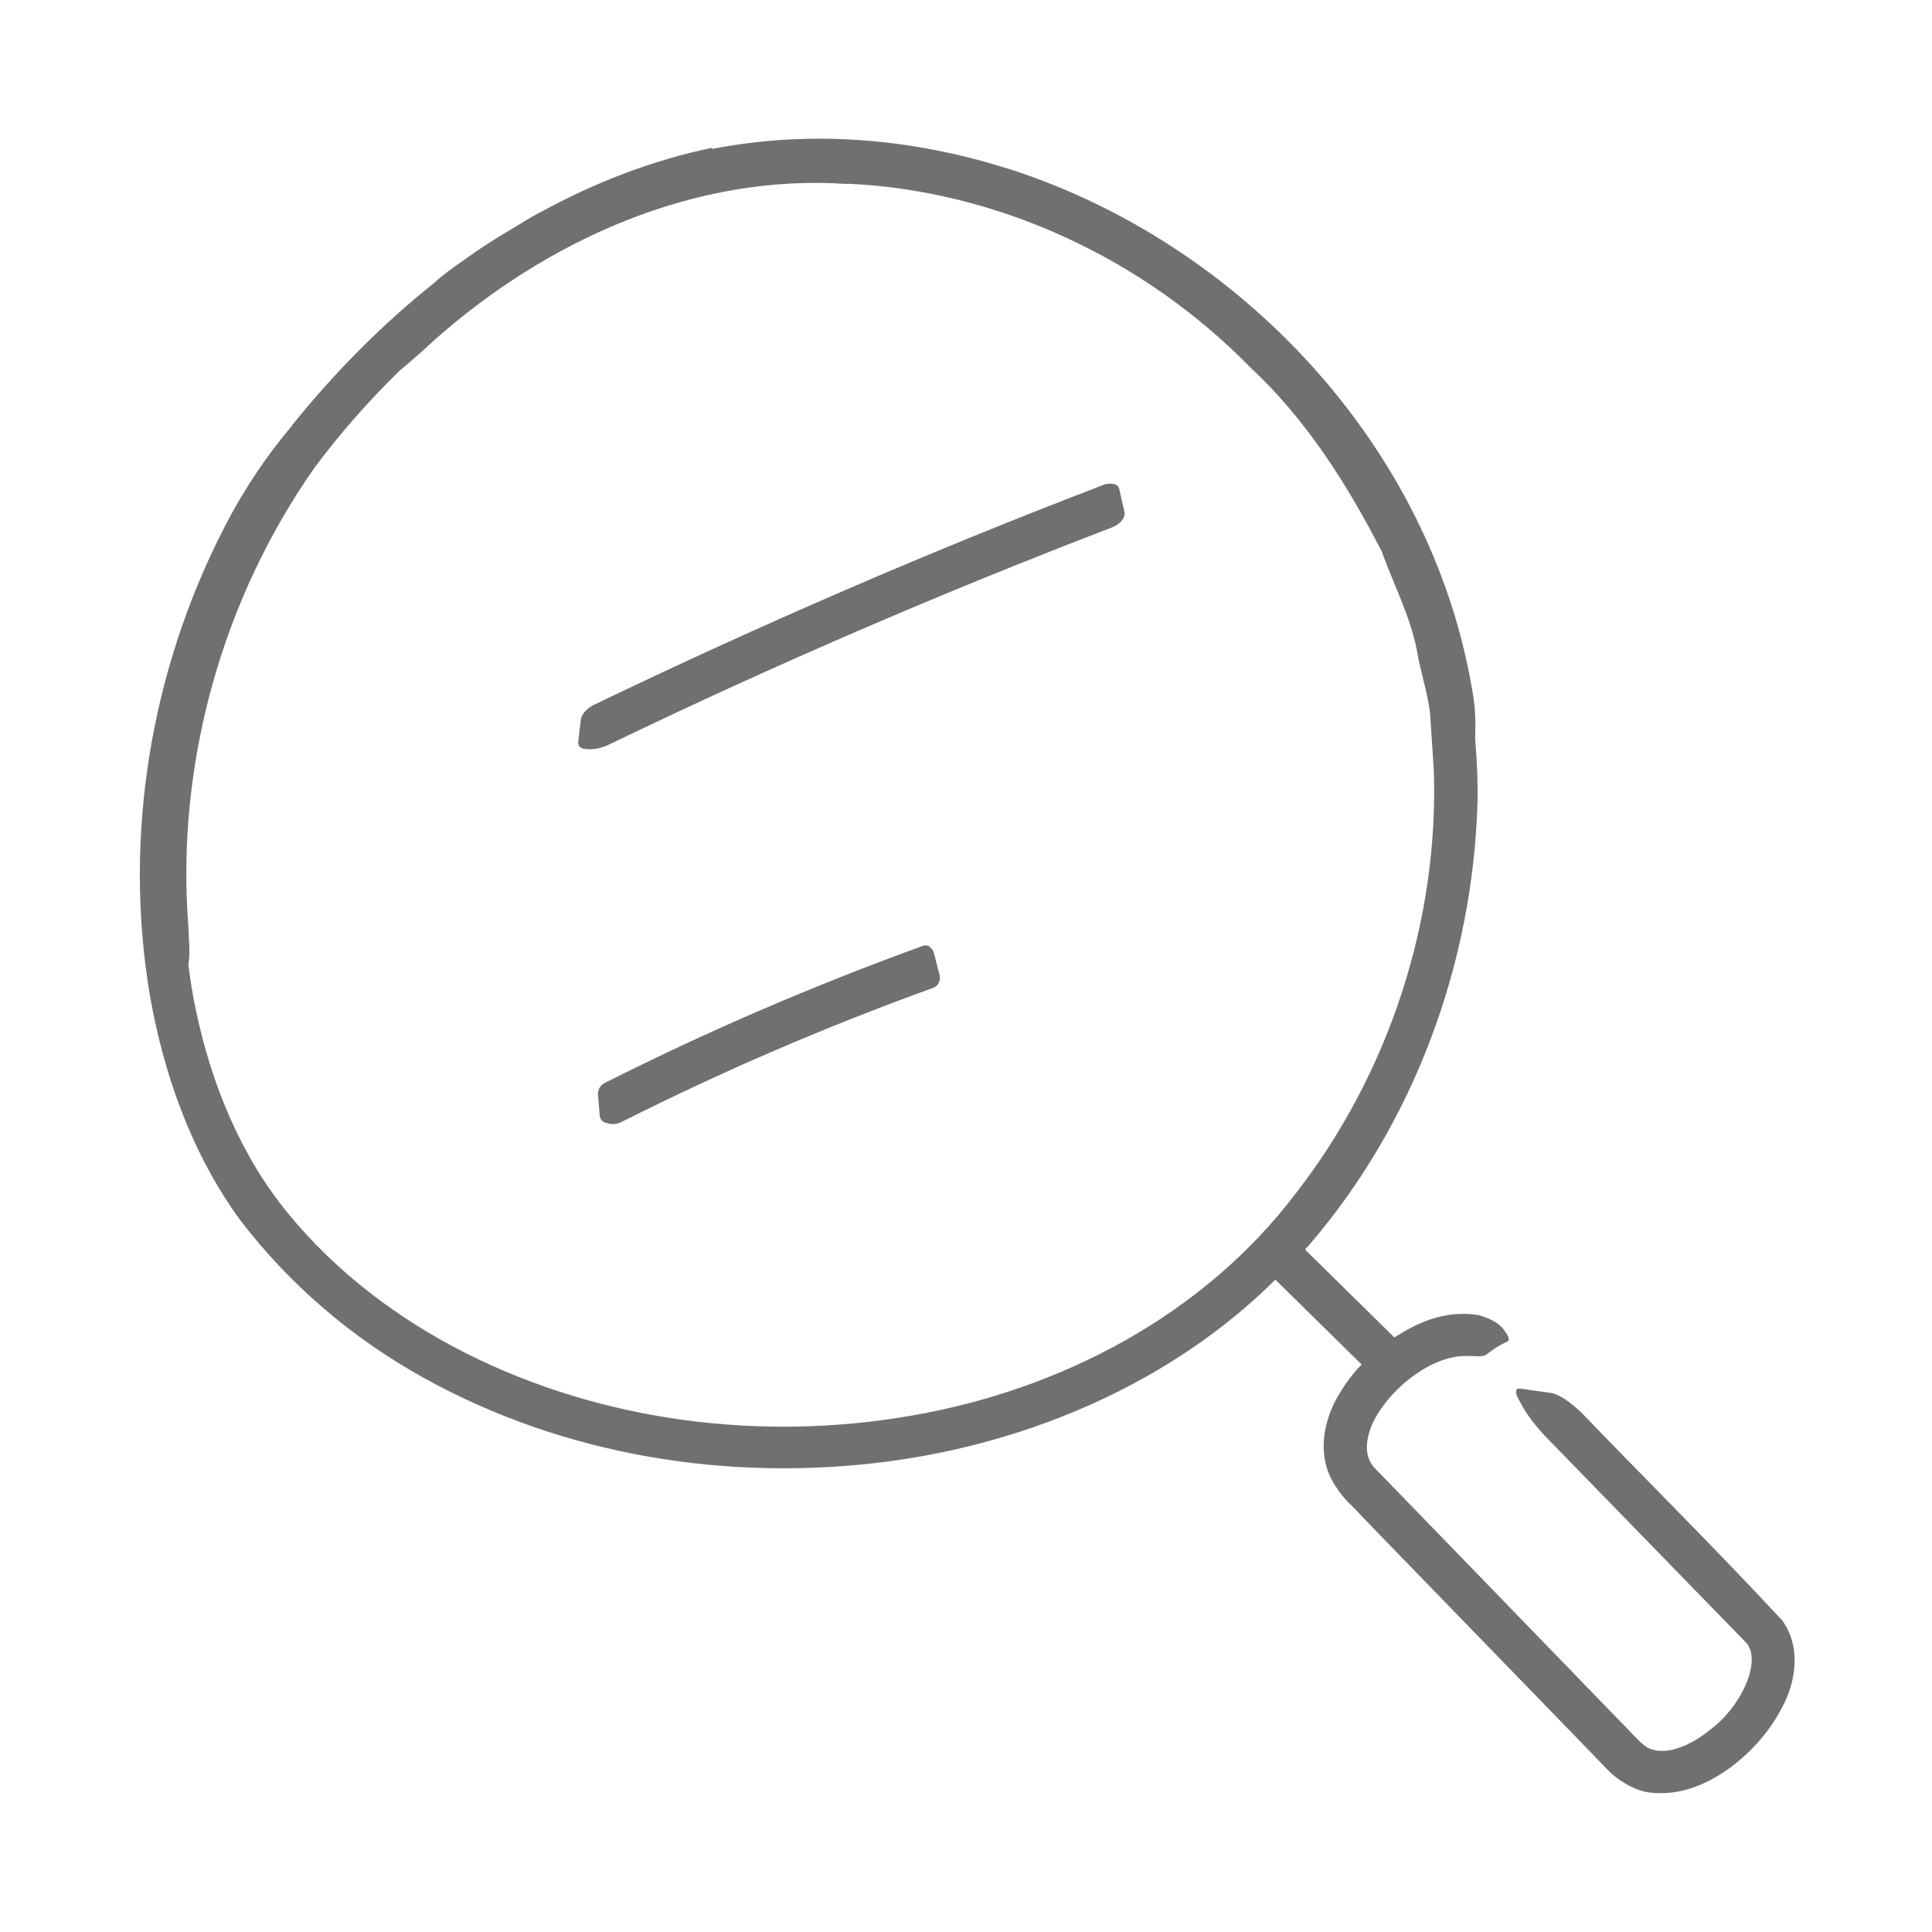
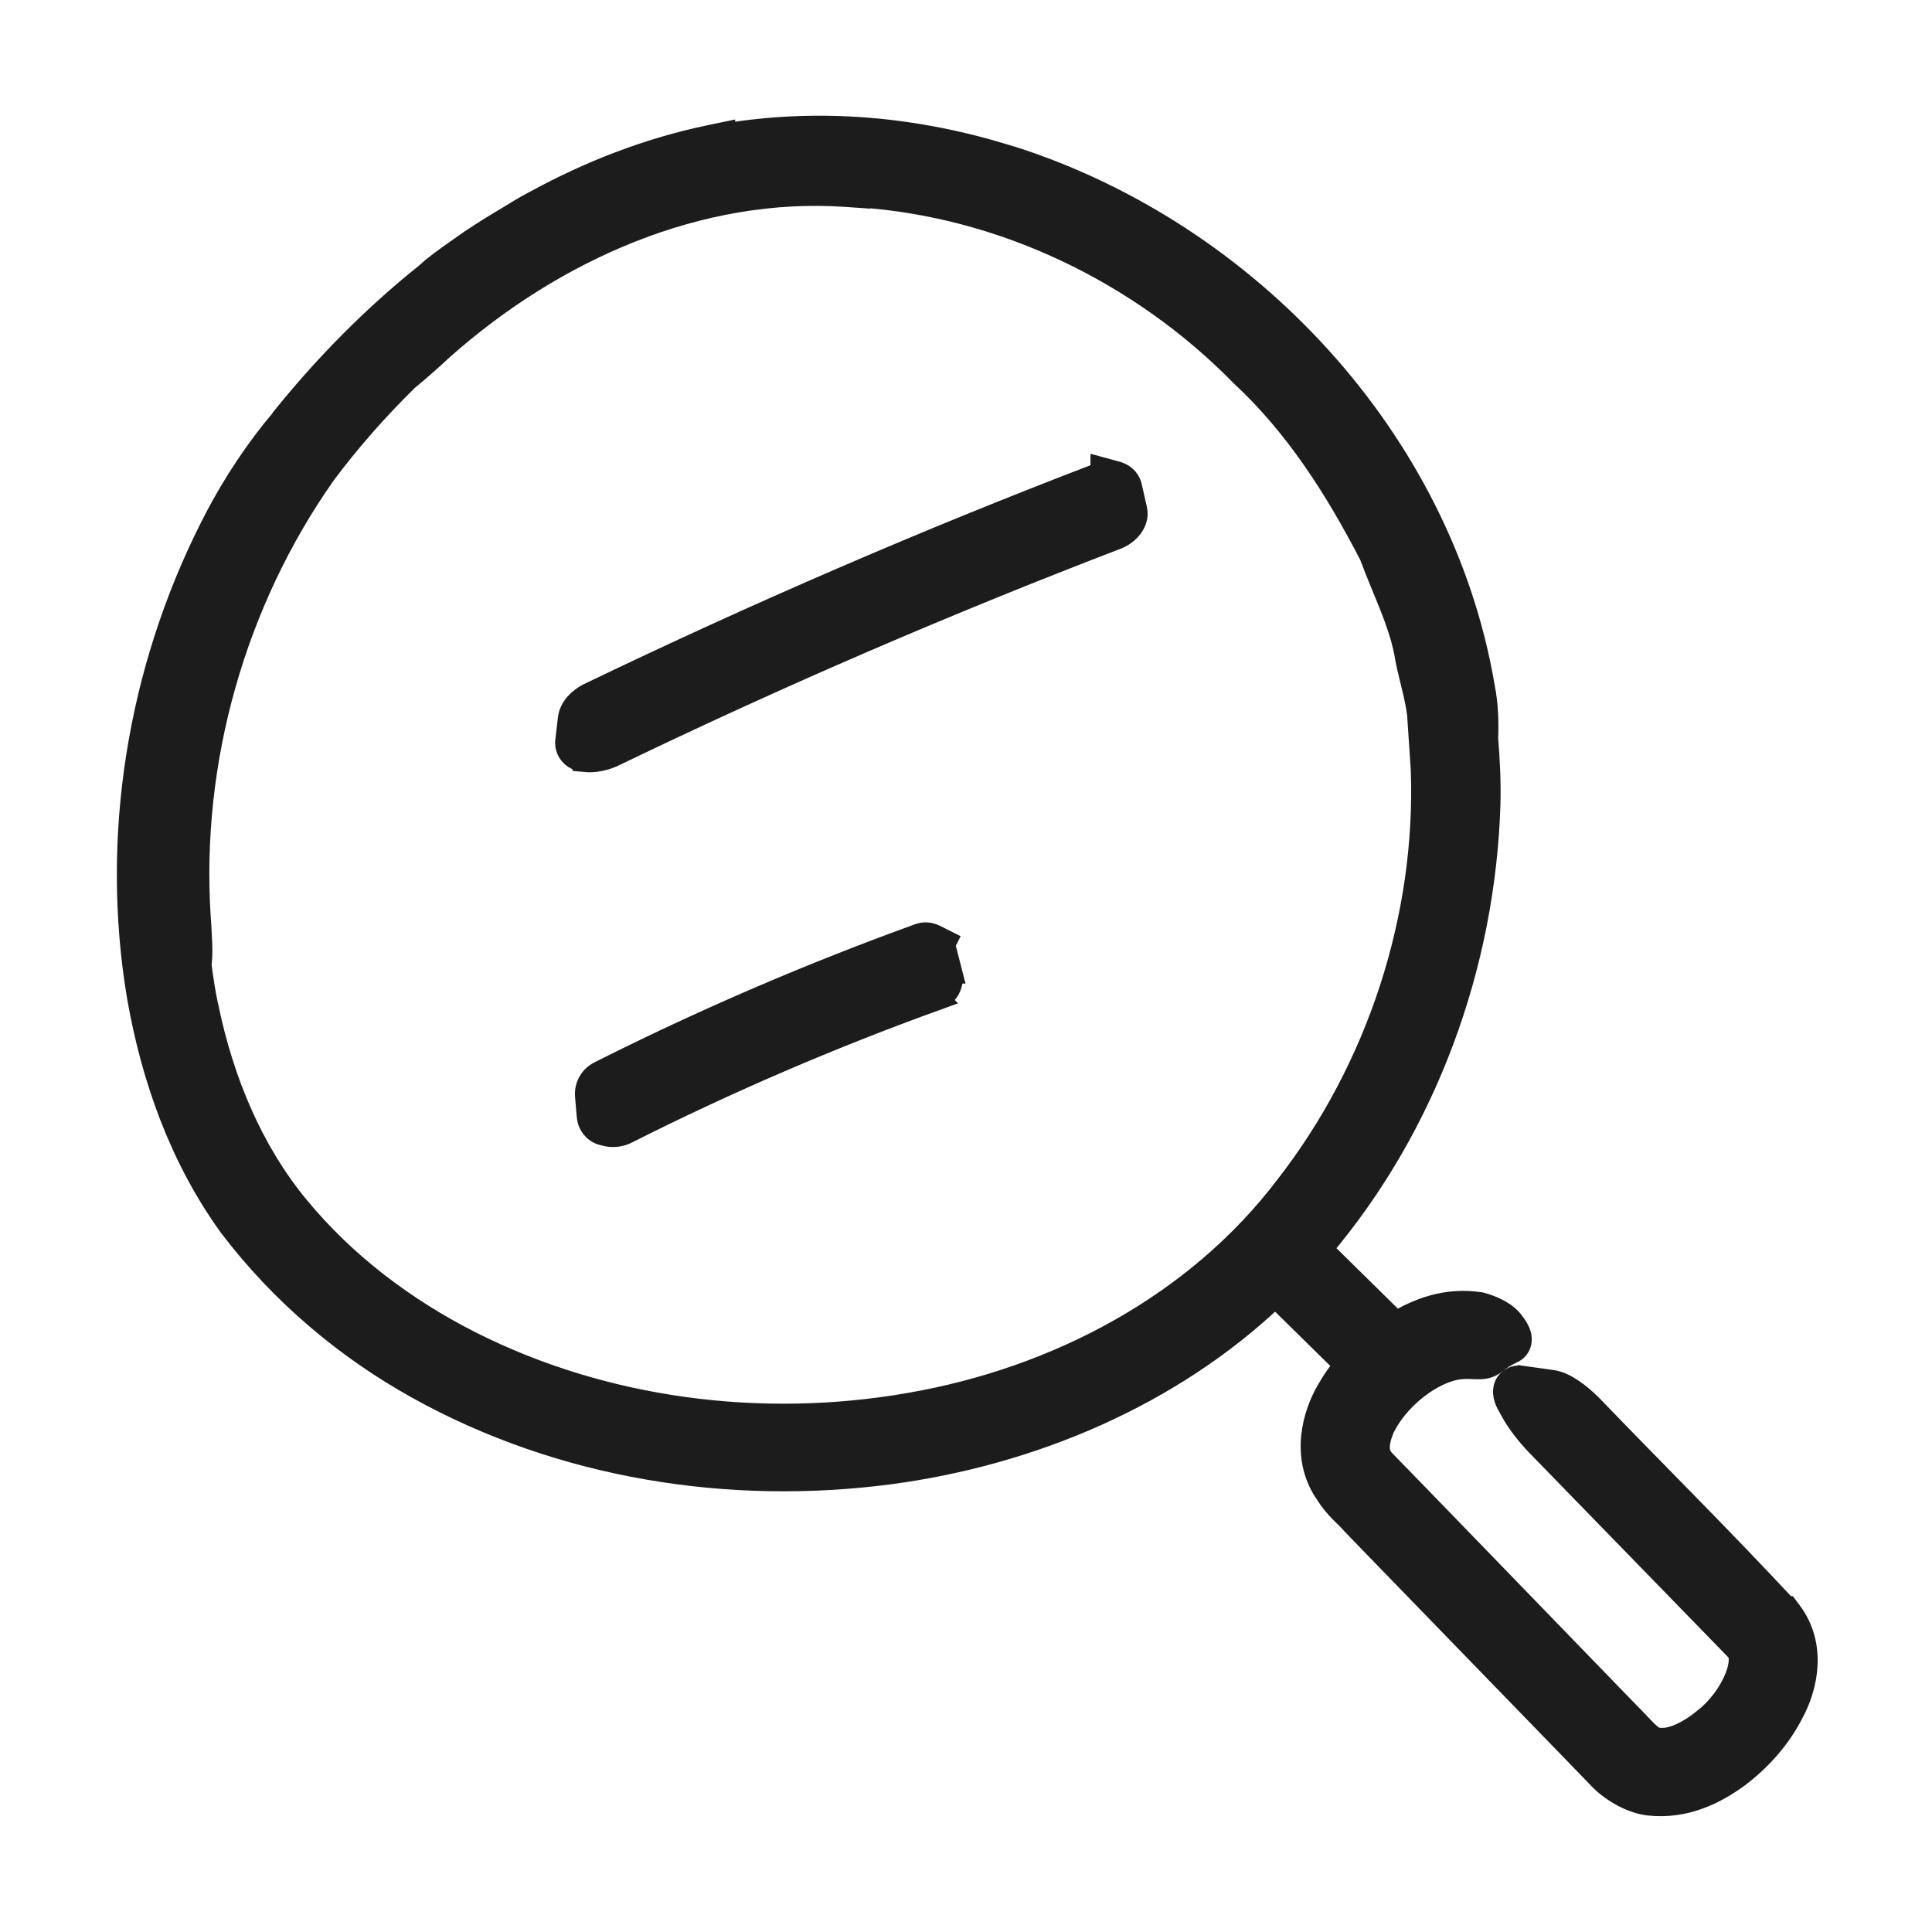
- <svg xmlns="http://www.w3.org/2000/svg" viewBox="0 0 672 672">
-   <path fill="rgb(112, 112, 112)" d="M247.7 51.8C282.2 45.1 316.9 48.2 349.4 58.3C350 58.5 350.5 58.6 351.1 58.8C431.2 84.6 497.6 155 512 239.6C513.2 245.6 513.3 251.4 513.1 257C513.7 264.4 514.1 271.9 513.9 279.5C512.2 335.2 491.9 390.6 455.3 433.1C454.9 433.6 454.4 434 453.9 434.6L485 465.2C492.8 460.2 502.2 455.6 514.2 457.4C518.1 458.5 521.7 460.3 523.2 462.7C524.9 464.9 525.2 466.3 524.3 466.6C521.7 467.8 519.2 469.4 517.1 471.1C515.3 472.3 512.5 471.4 508.3 471.7C496.4 472.5 482.3 484 477.1 495.8C474.7 502 474.6 507.1 478.6 511.1L495.6 528.6L563.5 598.7C566.2 601.3 569.5 605.2 571.6 606.8C573.4 608.4 575.5 609 578.1 609C583.4 609.1 590 605.7 595.3 601.3C606.2 592.9 613.5 576.4 606.6 570.6L538.2 500.3C534.4 496.4 531.2 492.3 529.2 488.5L528.2 486.7C526.8 484.2 527.1 482.7 528.8 483L539.5 484.5C542.2 484.9 546.5 487.8 550.5 491.8C573.5 515.7 595.6 537.5 619.5 563.2L619.6 563.2C627 573.1 624.3 585.6 620 593.6C615.7 602.1 609.4 609.1 602 614.7C594.6 620 585.3 624.8 573.8 623.5C568.3 622.8 562.3 618.9 559.3 615.7L550.7 606.8L482 536L473.4 527.1C470.4 523.6 468 522.4 464.4 516.7C457.4 506.1 460.8 493.3 465.5 485.4C467.8 481.4 470.5 477.8 473.6 474.6L443.6 445.1C407.7 480.8 358.5 501.7 309.2 508.3C254 515.6 196.3 506.5 147.1 479.1C122.5 465.4 100.7 446.9 83.4 424.2C66.5 400.9 56.9 373.5 52.1 346C42.8 290.7 52.5 232.8 78.2 183.1C85 169.9 93.2 157.9 101.3 148.4C101.4 148.2 101.5 148.1 101.6 147.9C116.1 129.9 132.6 113.1 150.9 98.5C151.6 97.9 152.1 97.4 152.8 96.8C156.6 93.7 160.7 90.9 164.7 88.1C165.3 87.7 165.9 87.2 166.6 86.8C170.6 84.1 174.7 81.6 178.9 79.1C181.8 77.3 184.6 75.6 187.6 74C187.8 73.9 188 73.8 188.2 73.7C206.7 63.6 226.6 55.8 247.7 51.4zM294.7 64C242 60.3 190.6 83.3 151.3 118.1C146.9 122.2 142.8 125.8 138.9 129C128.3 139.4 118.4 150.6 109.6 162.4C77.2 208.4 61.2 265.9 65.5 322C65.7 326.6 66.1 330.9 65.7 334.1C65.7 334.7 65.6 335 65.5 335.4C66.2 340.8 67 346.3 68.2 351.6C73.6 377.4 83.9 402.3 100.4 422.3C117.1 442.6 138.5 458.8 162.1 470.7C209.4 494.5 264.8 501.5 317 492.4C369.2 483.4 418.7 457.3 450.7 415.1C483 373.6 500.6 320.2 498.7 267.5L497.4 248C496.6 241.5 494.6 235.2 493.3 228.8C491.3 215.8 485 204 480.5 191.6C468.5 168.3 454.2 145.7 434.8 127.7C397.9 90 347 66.2 294.7 63.9zM323.3 329.4C324 329.8 324.6 330.5 324.8 331.3L326.8 339.1C327.3 341 326.3 343 324.6 343.6C287.5 357 251.2 372.6 216.1 390.3C214.7 391 213 391.2 211.4 390.7L210.6 390.5C209.5 390.2 208.7 389.2 208.6 388L208 381C207.8 379.2 208.7 377.5 210.3 376.7C246.2 358.6 283.2 342.7 321 329C321.8 328.7 322.6 328.8 323.4 329.2zM387.3 168.3L387.3 168.3C388.4 168.6 389.1 169.2 389.3 170.1L391.1 178C391.6 179.9 389.7 182.3 386.9 183.4C327.5 206.2 269 231.4 211.8 259C209.5 260.1 206.9 260.7 204.6 260.6L203.5 260.5C202 260.4 201 259.5 201.1 258.2L202 250.5C202.2 248.5 204 246.5 206.5 245.2C264.5 217.3 323.6 191.7 383.7 168.7C384.9 168.2 386.2 168.1 387.3 168.4z" />
+ <svg xmlns="http://www.w3.org/2000/svg" width="672" height="672" viewBox="0 0 672 672" fill="none">
+   <path d="M251.7 47.01C285.35 41.333 319.029 44.672 350.587 54.48L350.665 54.505C350.845 54.565 351.018 54.613 351.303 54.69C351.56 54.761 351.921 54.859 352.325 54.992H352.326C433.715 81.207 501.269 152.727 515.942 238.927C517.192 245.239 517.297 251.275 517.104 256.91C517.7 264.303 518.102 271.883 517.898 279.604V279.622C516.189 335.624 495.968 391.363 459.427 434.426L485.568 460.147C493.225 455.604 502.813 451.646 514.793 453.443L515.043 453.481L515.286 453.55C517.453 454.161 519.641 454.994 521.563 456.077C523.381 457.101 525.226 458.5 526.47 460.393C527.382 461.593 528.226 462.951 528.593 464.341C528.784 465.063 528.962 466.224 528.527 467.48C528.063 468.823 527.074 469.77 525.917 470.259C523.662 471.306 521.464 472.714 519.617 474.209L519.473 474.325L519.318 474.428C517.255 475.803 514.904 475.772 513.496 475.735C511.779 475.691 510.426 475.558 508.585 475.689L508.576 475.69H508.568C503.694 476.018 497.945 478.616 492.659 482.77C487.432 486.877 483.089 492.174 480.794 497.337C479.727 500.118 479.323 502.289 479.44 504.001C479.543 505.495 480.048 506.788 481.191 508.024L481.429 508.271L481.449 508.292L481.469 508.312L498.469 525.812L498.474 525.816L566.331 595.874C567.751 597.247 569.333 598.956 570.675 600.369C571.964 601.727 572.989 602.759 573.726 603.378L574.024 603.618L574.145 603.709L574.258 603.81C575.132 604.586 576.185 605 578.1 605H578.176C582.028 605.073 587.691 602.418 592.745 598.222L592.801 598.176L592.858 598.131C597.725 594.38 601.839 588.747 603.903 583.508C604.934 580.892 605.364 578.603 605.282 576.848C605.203 575.141 604.674 574.206 604.026 573.661L603.873 573.532L603.733 573.389L535.333 503.089V503.088C531.397 499.048 527.943 494.669 525.703 490.441L524.703 488.643V488.642C523.922 487.244 523.036 485.199 523.396 483.117C523.616 481.851 524.341 480.449 525.836 479.61C527.117 478.892 528.429 478.896 529.354 479.039L529.355 479.038L540.056 480.538L540.07 480.54L540.086 480.543C542.321 480.874 544.668 482.096 546.731 483.472C548.899 484.917 551.176 486.818 553.328 488.971L553.355 488.998L553.382 489.026C575.9 512.425 597.772 534.028 621.239 559.199H621.604L622.804 560.805C631.54 572.492 628.161 586.806 623.568 595.404C618.952 604.529 612.221 611.982 604.414 617.89L604.372 617.921L604.329 617.951C596.61 623.479 586.3 628.938 573.351 627.475L573.323 627.471L573.295 627.468C569.86 627.031 566.477 625.636 563.63 624.011C560.793 622.392 558.232 620.397 556.424 618.479L547.823 609.579V609.578L479.129 538.785L479.123 538.779L470.523 529.879L470.44 529.793L470.363 529.703C468.969 528.077 467.953 527.238 466.272 525.528C464.674 523.902 462.988 521.956 461.018 518.836V518.835C452.859 506.405 457.013 491.873 462.032 483.405C463.812 480.309 465.824 477.429 468.064 474.767L443.584 450.694C407.232 485.43 358.455 505.742 309.73 512.265H309.725C253.762 519.665 195.181 510.454 145.154 482.594C120.095 468.638 97.867 449.781 80.219 426.624L80.189 426.587L80.162 426.548C62.813 402.628 53.033 374.611 48.159 346.688L48.157 346.675L48.155 346.663C38.854 291.357 48.26 233.54 73.436 183.633L74.647 181.263C81.524 167.913 89.808 155.757 98.035 146.064C98.051 146.04 98.065 146.017 98.078 145.998L98.215 145.726L98.485 145.391C113.131 127.21 129.81 110.218 148.331 95.432C148.609 95.192 148.856 94.968 149.147 94.701C149.444 94.429 149.79 94.112 150.197 93.763L150.233 93.731L150.271 93.7C154.215 90.483 158.467 87.58 162.406 84.822L162.443 84.797L162.481 84.772C162.702 84.625 162.875 84.491 163.275 84.203C163.585 83.98 163.991 83.696 164.461 83.418C168.525 80.679 172.671 78.153 176.854 75.662C179.747 73.867 182.619 72.122 185.718 70.47L185.764 70.445L185.812 70.422C185.911 70.372 186.011 70.321 186.111 70.272C186.189 70.232 186.268 70.193 186.346 70.154C205.126 59.908 225.374 51.969 246.884 47.483L251.7 46.48V47.01ZM294.42 67.989C243.071 64.384 192.696 86.796 153.977 121.072C149.598 125.15 145.499 128.752 141.584 131.97C131.175 142.194 121.463 153.187 112.836 164.751C81.487 209.283 65.757 264.784 69.305 319.107L69.488 321.694L69.493 321.76L69.496 321.826C69.676 325.963 70.103 330.751 69.692 334.369C69.677 334.86 69.623 335.273 69.561 335.602C70.19 340.399 70.896 345.167 71.889 349.756L72.102 350.716L72.115 350.78C77.418 376.116 87.495 400.372 103.485 419.754L103.489 419.759C119.789 439.572 140.725 455.441 163.897 467.126C210.375 490.512 264.897 497.422 316.313 488.459L316.32 488.458C367.713 479.597 416.233 453.932 447.513 412.683L447.528 412.663L447.543 412.643C479.269 371.881 496.56 319.413 494.703 267.679L493.418 248.404C493.045 245.413 492.395 242.417 491.647 239.293C490.909 236.207 490.048 232.885 489.38 229.596L489.361 229.502L489.347 229.408C488.413 223.336 486.459 217.453 484.11 211.428C481.874 205.692 479.064 199.327 476.833 193.216C464.95 170.175 450.931 148.123 432.079 130.632L432.009 130.566L431.941 130.497C396.696 94.488 348.46 71.427 298.7 68.126V68.29L294.42 67.989ZM319.608 325.249C321.658 324.485 323.621 324.838 325.188 325.622L328.767 327.411L328.078 328.785C328.33 329.254 328.536 329.761 328.674 330.306L330.675 338.106H330.674C331.631 341.794 329.794 345.99 325.958 347.36L325.959 347.361C289.008 360.708 252.855 376.245 217.901 393.871L217.889 393.877C215.689 394.977 213.005 395.327 210.409 394.574L209.63 394.38L209.589 394.37L209.548 394.358C206.71 393.585 204.846 391.086 204.614 388.34V388.341L204.015 381.341V381.34C203.681 377.968 205.391 374.688 208.499 373.128L211.882 371.431C246.858 353.964 282.858 338.57 319.608 325.249ZM388.353 164.44C390.35 164.985 392.568 166.409 393.2 169.211L395 177.111C395.619 179.67 394.559 181.967 393.389 183.464C392.143 185.057 390.359 186.338 388.362 187.123L388.348 187.128L388.333 187.134C329.033 209.895 270.635 235.052 213.538 262.603L213.525 262.608C210.734 263.943 207.485 264.729 204.427 264.596L204.332 264.592L204.238 264.583L203.138 264.483V264.481C201.712 264.369 200.178 263.859 198.959 262.712C197.64 261.47 196.97 259.731 197.111 257.893L197.118 257.813L197.127 257.735L198.027 250.035C198.453 246.1 201.666 243.204 204.654 241.65L204.71 241.622L204.766 241.595C262.861 213.649 322.063 188.005 382.271 164.964C382.606 164.828 382.95 164.71 383.3 164.61V163.062L388.353 164.44Z" fill="#1C1C1C" stroke="#1C1C1C" stroke-width="8" />
</svg>
